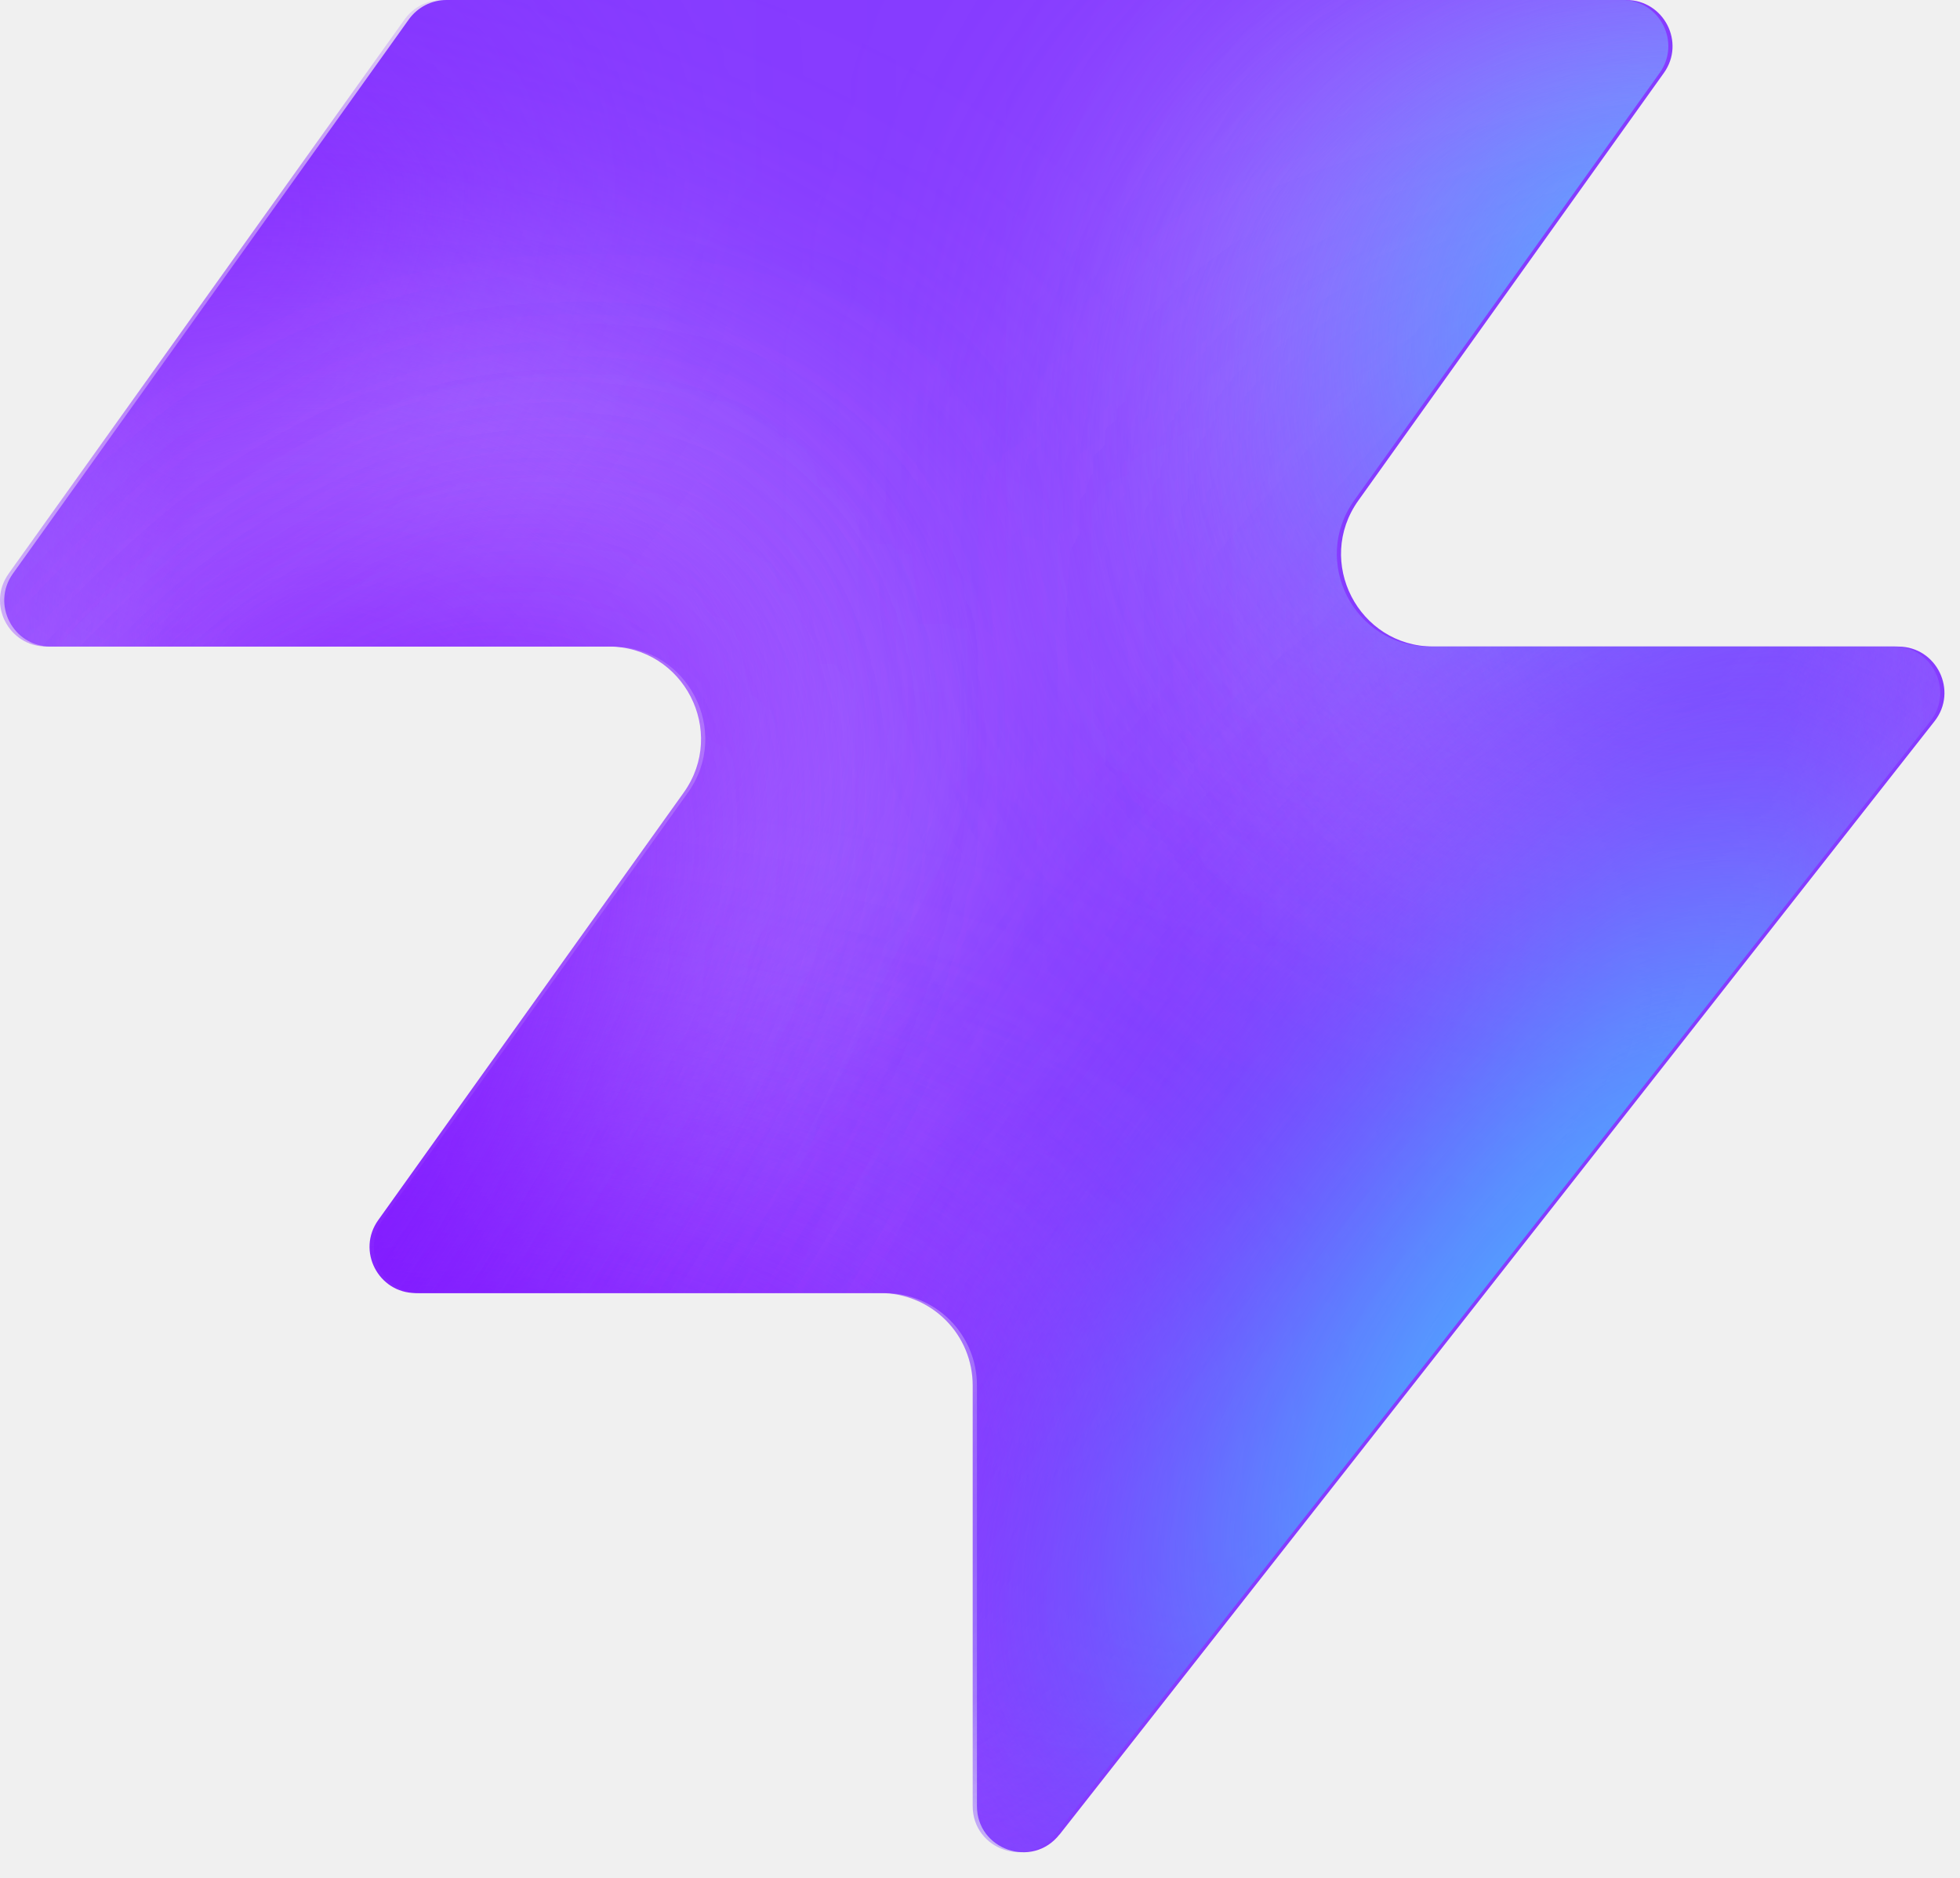
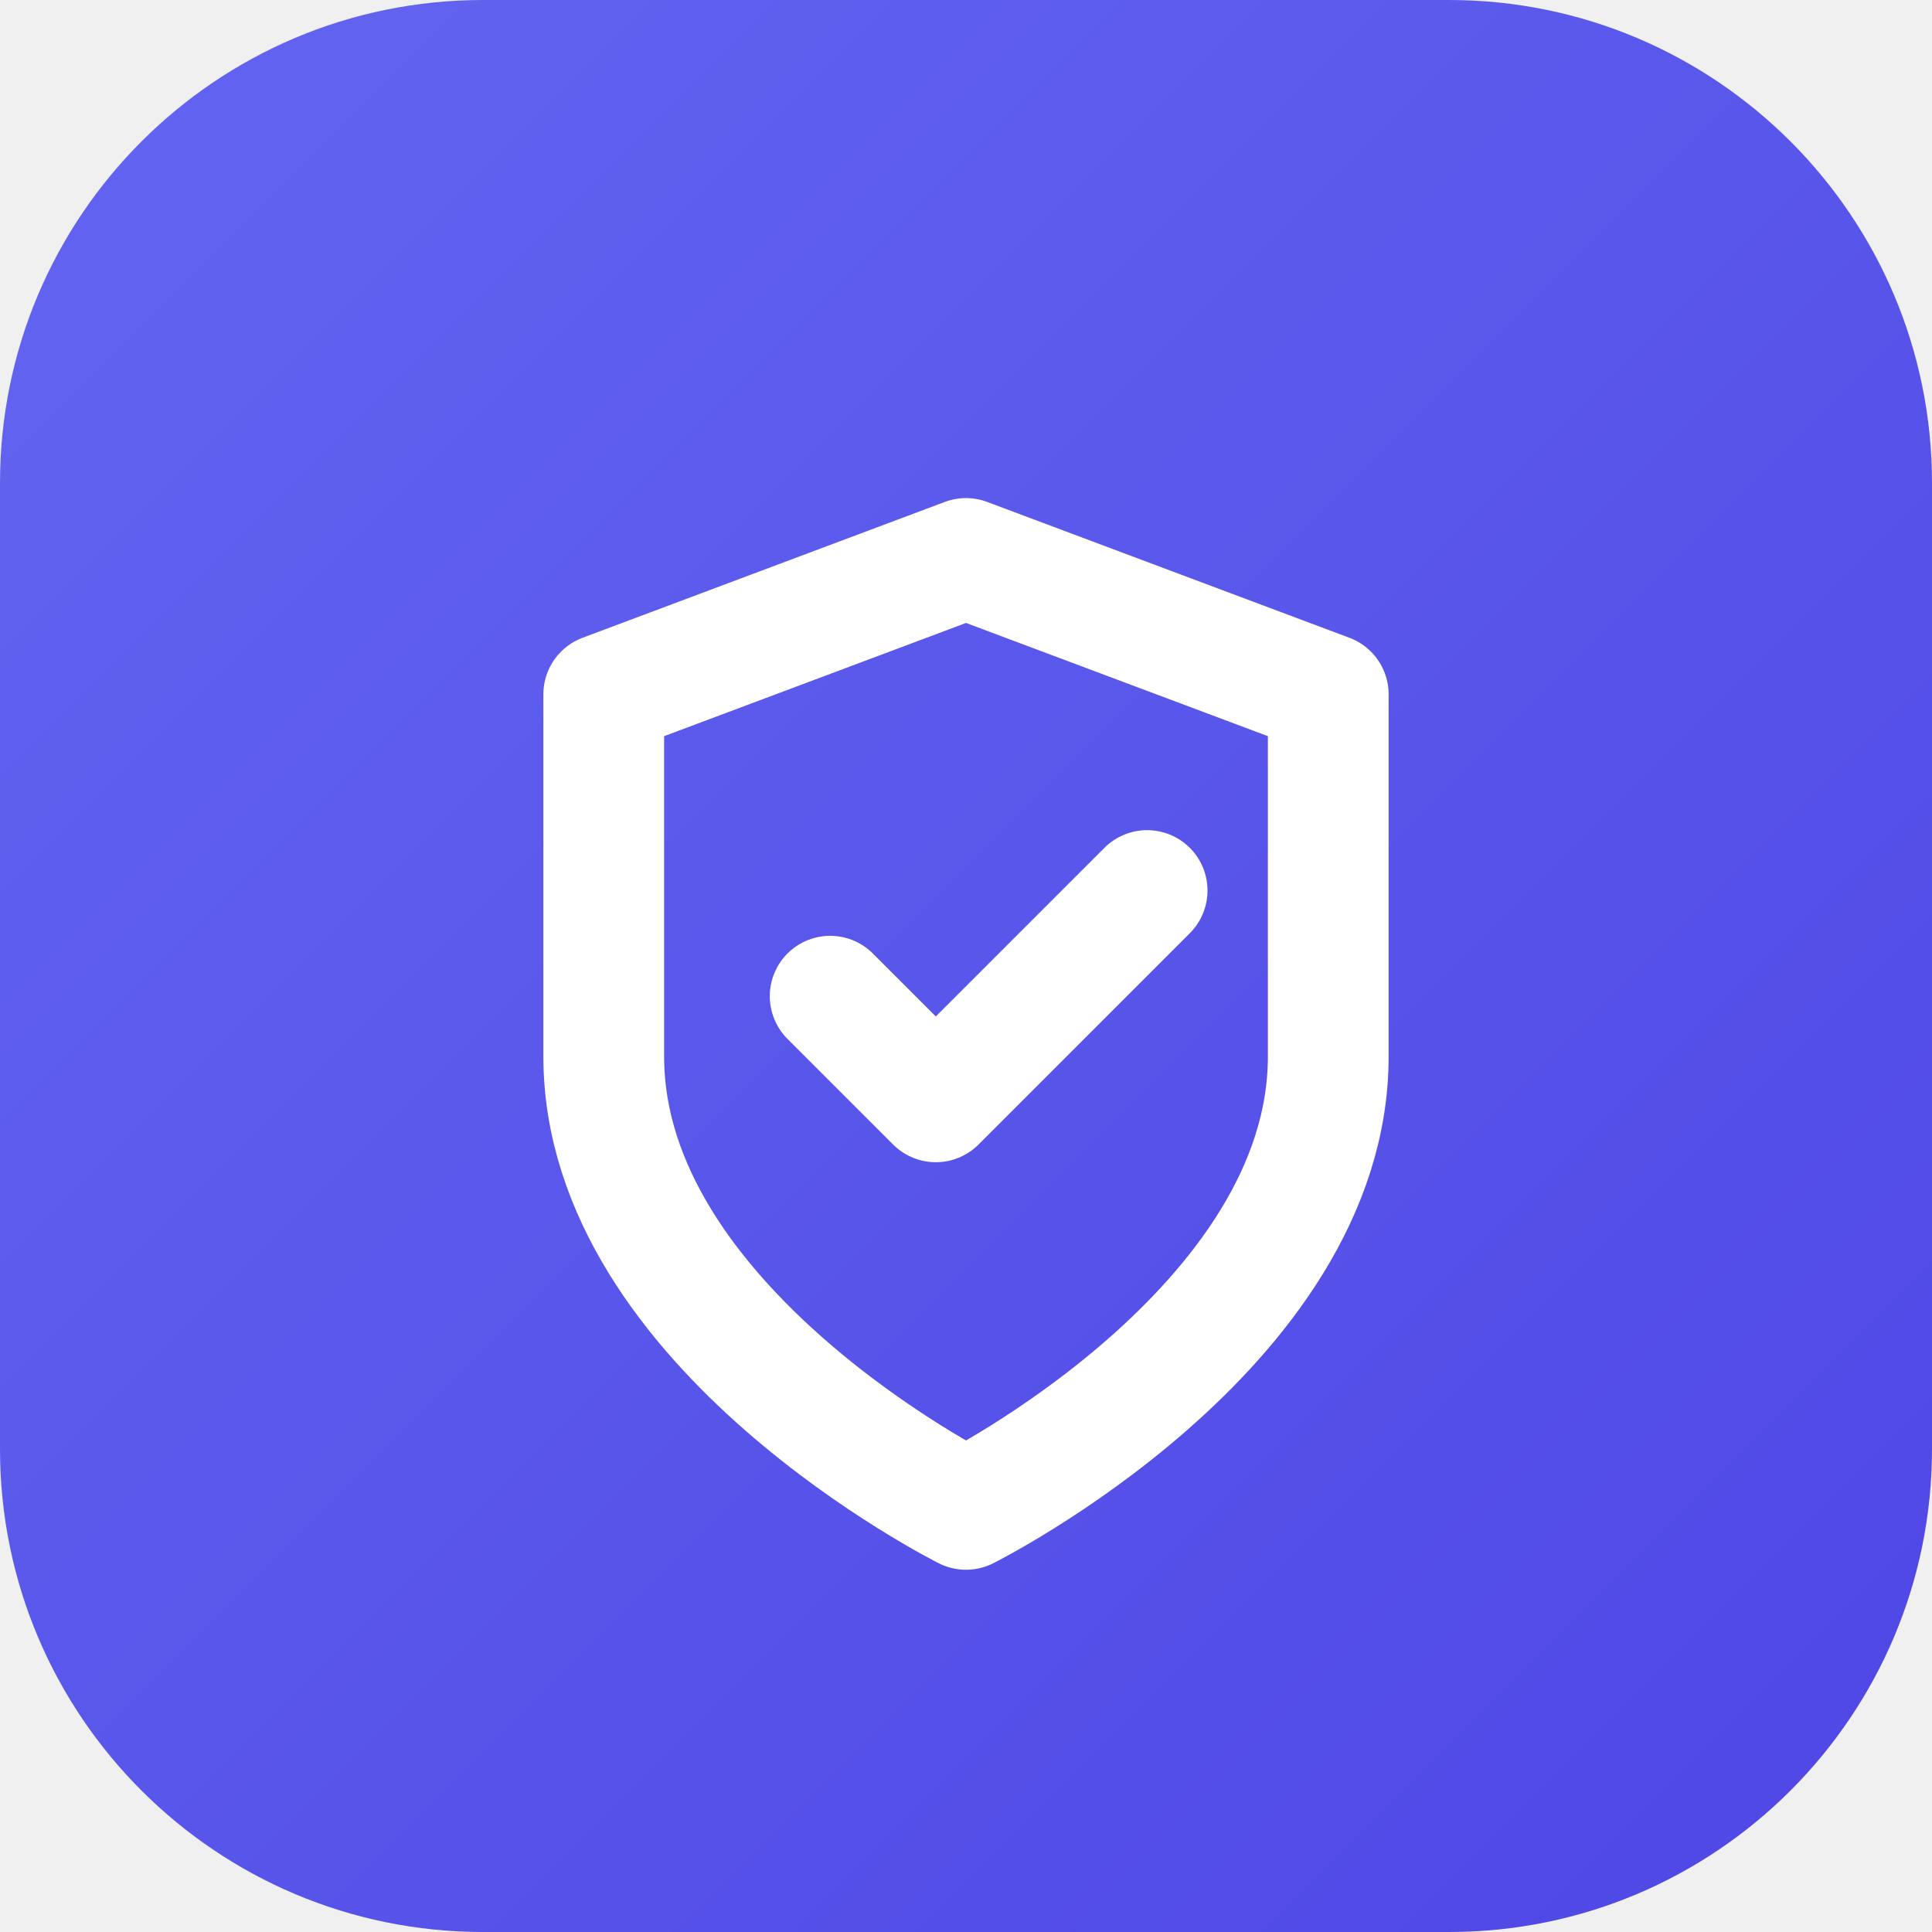
- <svg xmlns="http://www.w3.org/2000/svg" width="48" height="46" fill="none" viewBox="0 0 48 46">
-   <path fill="#863bff" d="M25.946 44.938c-.664.845-2.021.375-2.021-.698V33.937a2.26 2.26 0 0 0-2.262-2.262H10.287c-.92 0-1.456-1.04-.92-1.788l7.48-10.471c1.07-1.497 0-3.578-1.842-3.578H1.237c-.92 0-1.456-1.04-.92-1.788L10.013.474c.214-.297.556-.474.92-.474h28.894c.92 0 1.456 1.04.92 1.788l-7.48 10.471c-1.07 1.498 0 3.579 1.842 3.579h11.377c.943 0 1.473 1.088.89 1.83L25.947 44.94z" style="fill:#863bff;fill:color(display-p3 .525 .23 1);fill-opacity:1" />
-   <mask id="a" width="48" height="46" x="0" y="0" maskUnits="userSpaceOnUse" style="mask-type:alpha">
-     <path fill="#000" d="M25.842 44.938c-.664.844-2.021.375-2.021-.698V33.937a2.26 2.26 0 0 0-2.262-2.262H10.183c-.92 0-1.456-1.04-.92-1.788l7.48-10.471c1.07-1.498 0-3.579-1.842-3.579H1.133c-.92 0-1.456-1.04-.92-1.787L9.91.473c.214-.297.556-.474.92-.474h28.894c.92 0 1.456 1.04.92 1.788l-7.48 10.471c-1.07 1.498 0 3.578 1.842 3.578h11.377c.943 0 1.473 1.088.89 1.832L25.843 44.94z" style="fill:#000;fill-opacity:1" />
-   </mask>
-   <g mask="url(#a)">
-     <g filter="url(#b)">
-       <ellipse cx="5.508" cy="14.704" fill="#ede6ff" rx="5.508" ry="14.704" style="fill:#ede6ff;fill:color(display-p3 .927 .903 1);fill-opacity:1" transform="matrix(.00324 1 1 -.00324 -4.47 31.516)" />
-     </g>
-     <g filter="url(#c)">
-       <ellipse cx="10.399" cy="29.851" fill="#ede6ff" rx="10.399" ry="29.851" style="fill:#ede6ff;fill:color(display-p3 .927 .903 1);fill-opacity:1" transform="matrix(.00324 1 1 -.00324 -39.328 7.883)" />
-     </g>
-     <g filter="url(#d)">
-       <ellipse cx="5.508" cy="30.487" fill="#7e14ff" rx="5.508" ry="30.487" style="fill:#7e14ff;fill:color(display-p3 .492 .077 1);fill-opacity:1" transform="rotate(89.814 -25.913 -14.639)scale(1 -1)" />
-     </g>
-     <g filter="url(#e)">
-       <ellipse cx="5.508" cy="30.599" fill="#7e14ff" rx="5.508" ry="30.599" style="fill:#7e14ff;fill:color(display-p3 .492 .077 1);fill-opacity:1" transform="rotate(89.814 -32.644 -3.334)scale(1 -1)" />
-     </g>
-     <g filter="url(#f)">
-       <ellipse cx="5.508" cy="30.599" fill="#7e14ff" rx="5.508" ry="30.599" style="fill:#7e14ff;fill:color(display-p3 .492 .077 1);fill-opacity:1" transform="matrix(.00324 1 1 -.00324 -34.34 30.47)" />
-     </g>
-     <g filter="url(#g)">
-       <ellipse cx="14.072" cy="22.078" fill="#ede6ff" rx="14.072" ry="22.078" style="fill:#ede6ff;fill:color(display-p3 .927 .903 1);fill-opacity:1" transform="rotate(93.35 24.506 48.493)scale(-1 1)" />
-     </g>
-     <g filter="url(#h)">
-       <ellipse cx="3.47" cy="21.501" fill="#7e14ff" rx="3.47" ry="21.501" style="fill:#7e14ff;fill:color(display-p3 .492 .077 1);fill-opacity:1" transform="rotate(89.009 28.708 47.59)scale(-1 1)" />
-     </g>
-     <g filter="url(#i)">
-       <ellipse cx="3.47" cy="21.501" fill="#7e14ff" rx="3.47" ry="21.501" style="fill:#7e14ff;fill:color(display-p3 .492 .077 1);fill-opacity:1" transform="rotate(89.009 28.708 47.59)scale(-1 1)" />
-     </g>
-     <g filter="url(#j)">
-       <ellipse cx=".387" cy="8.972" fill="#7e14ff" rx="4.407" ry="29.108" style="fill:#7e14ff;fill:color(display-p3 .492 .077 1);fill-opacity:1" transform="rotate(39.51 .387 8.972)" />
-     </g>
-     <g filter="url(#k)">
-       <ellipse cx="47.523" cy="-6.092" fill="#7e14ff" rx="4.407" ry="29.108" style="fill:#7e14ff;fill:color(display-p3 .492 .077 1);fill-opacity:1" transform="rotate(37.892 47.523 -6.092)" />
-     </g>
-     <g filter="url(#l)">
-       <ellipse cx="41.412" cy="6.333" fill="#47bfff" rx="5.971" ry="9.665" style="fill:#47bfff;fill:color(display-p3 .28 .748 1);fill-opacity:1" transform="rotate(37.892 41.412 6.333)" />
-     </g>
-     <g filter="url(#m)">
-       <ellipse cx="-1.879" cy="38.332" fill="#7e14ff" rx="4.407" ry="29.108" style="fill:#7e14ff;fill:color(display-p3 .492 .077 1);fill-opacity:1" transform="rotate(37.892 -1.88 38.332)" />
-     </g>
-     <g filter="url(#n)">
-       <ellipse cx="-1.879" cy="38.332" fill="#7e14ff" rx="4.407" ry="29.108" style="fill:#7e14ff;fill:color(display-p3 .492 .077 1);fill-opacity:1" transform="rotate(37.892 -1.88 38.332)" />
-     </g>
-     <g filter="url(#o)">
-       <ellipse cx="35.651" cy="29.907" fill="#7e14ff" rx="4.407" ry="29.108" style="fill:#7e14ff;fill:color(display-p3 .492 .077 1);fill-opacity:1" transform="rotate(37.892 35.651 29.907)" />
-     </g>
-     <g filter="url(#p)">
-       <ellipse cx="38.418" cy="32.4" fill="#47bfff" rx="5.971" ry="15.297" style="fill:#47bfff;fill:color(display-p3 .28 .748 1);fill-opacity:1" transform="rotate(37.892 38.418 32.4)" />
-     </g>
-   </g>
+ <svg xmlns="http://www.w3.org/2000/svg" viewBox="0 0 32 32" width="32" height="32">
  <defs>
-     <filter id="b" width="60.045" height="41.654" x="-19.77" y="16.149" color-interpolation-filters="sRGB" filterUnits="userSpaceOnUse">
-       <feFlood flood-opacity="0" result="BackgroundImageFix" />
-       <feBlend in="SourceGraphic" in2="BackgroundImageFix" result="shape" />
-       <feGaussianBlur result="effect1_foregroundBlur_2002_17158" stdDeviation="7.659" />
-     </filter>
-     <filter id="c" width="90.34" height="51.437" x="-54.613" y="-7.533" color-interpolation-filters="sRGB" filterUnits="userSpaceOnUse">
-       <feFlood flood-opacity="0" result="BackgroundImageFix" />
-       <feBlend in="SourceGraphic" in2="BackgroundImageFix" result="shape" />
-       <feGaussianBlur result="effect1_foregroundBlur_2002_17158" stdDeviation="7.659" />
-     </filter>
-     <filter id="d" width="79.355" height="29.4" x="-49.64" y="2.03" color-interpolation-filters="sRGB" filterUnits="userSpaceOnUse">
-       <feFlood flood-opacity="0" result="BackgroundImageFix" />
-       <feBlend in="SourceGraphic" in2="BackgroundImageFix" result="shape" />
-       <feGaussianBlur result="effect1_foregroundBlur_2002_17158" stdDeviation="4.596" />
-     </filter>
-     <filter id="e" width="79.579" height="29.4" x="-45.045" y="20.029" color-interpolation-filters="sRGB" filterUnits="userSpaceOnUse">
-       <feFlood flood-opacity="0" result="BackgroundImageFix" />
-       <feBlend in="SourceGraphic" in2="BackgroundImageFix" result="shape" />
-       <feGaussianBlur result="effect1_foregroundBlur_2002_17158" stdDeviation="4.596" />
-     </filter>
-     <filter id="f" width="79.579" height="29.4" x="-43.513" y="21.178" color-interpolation-filters="sRGB" filterUnits="userSpaceOnUse">
-       <feFlood flood-opacity="0" result="BackgroundImageFix" />
-       <feBlend in="SourceGraphic" in2="BackgroundImageFix" result="shape" />
-       <feGaussianBlur result="effect1_foregroundBlur_2002_17158" stdDeviation="4.596" />
-     </filter>
-     <filter id="g" width="74.749" height="58.852" x="15.756" y="-17.901" color-interpolation-filters="sRGB" filterUnits="userSpaceOnUse">
-       <feFlood flood-opacity="0" result="BackgroundImageFix" />
-       <feBlend in="SourceGraphic" in2="BackgroundImageFix" result="shape" />
-       <feGaussianBlur result="effect1_foregroundBlur_2002_17158" stdDeviation="7.659" />
-     </filter>
-     <filter id="h" width="61.377" height="25.362" x="23.548" y="2.284" color-interpolation-filters="sRGB" filterUnits="userSpaceOnUse">
-       <feFlood flood-opacity="0" result="BackgroundImageFix" />
-       <feBlend in="SourceGraphic" in2="BackgroundImageFix" result="shape" />
-       <feGaussianBlur result="effect1_foregroundBlur_2002_17158" stdDeviation="4.596" />
-     </filter>
-     <filter id="i" width="61.377" height="25.362" x="23.548" y="2.284" color-interpolation-filters="sRGB" filterUnits="userSpaceOnUse">
-       <feFlood flood-opacity="0" result="BackgroundImageFix" />
-       <feBlend in="SourceGraphic" in2="BackgroundImageFix" result="shape" />
-       <feGaussianBlur result="effect1_foregroundBlur_2002_17158" stdDeviation="4.596" />
-     </filter>
-     <filter id="j" width="56.045" height="63.649" x="-27.636" y="-22.853" color-interpolation-filters="sRGB" filterUnits="userSpaceOnUse">
-       <feFlood flood-opacity="0" result="BackgroundImageFix" />
-       <feBlend in="SourceGraphic" in2="BackgroundImageFix" result="shape" />
-       <feGaussianBlur result="effect1_foregroundBlur_2002_17158" stdDeviation="4.596" />
-     </filter>
-     <filter id="k" width="54.814" height="64.646" x="20.116" y="-38.415" color-interpolation-filters="sRGB" filterUnits="userSpaceOnUse">
-       <feFlood flood-opacity="0" result="BackgroundImageFix" />
-       <feBlend in="SourceGraphic" in2="BackgroundImageFix" result="shape" />
-       <feGaussianBlur result="effect1_foregroundBlur_2002_17158" stdDeviation="4.596" />
-     </filter>
-     <filter id="l" width="33.541" height="35.313" x="24.641" y="-11.323" color-interpolation-filters="sRGB" filterUnits="userSpaceOnUse">
-       <feFlood flood-opacity="0" result="BackgroundImageFix" />
-       <feBlend in="SourceGraphic" in2="BackgroundImageFix" result="shape" />
-       <feGaussianBlur result="effect1_foregroundBlur_2002_17158" stdDeviation="4.596" />
-     </filter>
-     <filter id="m" width="54.814" height="64.646" x="-29.286" y="6.009" color-interpolation-filters="sRGB" filterUnits="userSpaceOnUse">
-       <feFlood flood-opacity="0" result="BackgroundImageFix" />
-       <feBlend in="SourceGraphic" in2="BackgroundImageFix" result="shape" />
-       <feGaussianBlur result="effect1_foregroundBlur_2002_17158" stdDeviation="4.596" />
-     </filter>
-     <filter id="n" width="54.814" height="64.646" x="-29.286" y="6.009" color-interpolation-filters="sRGB" filterUnits="userSpaceOnUse">
-       <feFlood flood-opacity="0" result="BackgroundImageFix" />
-       <feBlend in="SourceGraphic" in2="BackgroundImageFix" result="shape" />
-       <feGaussianBlur result="effect1_foregroundBlur_2002_17158" stdDeviation="4.596" />
-     </filter>
-     <filter id="o" width="54.814" height="64.646" x="8.244" y="-2.416" color-interpolation-filters="sRGB" filterUnits="userSpaceOnUse">
-       <feFlood flood-opacity="0" result="BackgroundImageFix" />
-       <feBlend in="SourceGraphic" in2="BackgroundImageFix" result="shape" />
-       <feGaussianBlur result="effect1_foregroundBlur_2002_17158" stdDeviation="4.596" />
-     </filter>
-     <filter id="p" width="39.409" height="43.623" x="18.713" y="10.588" color-interpolation-filters="sRGB" filterUnits="userSpaceOnUse">
-       <feFlood flood-opacity="0" result="BackgroundImageFix" />
-       <feBlend in="SourceGraphic" in2="BackgroundImageFix" result="shape" />
-       <feGaussianBlur result="effect1_foregroundBlur_2002_17158" stdDeviation="4.596" />
-     </filter>
+     <linearGradient id="shieldGrad" x1="0%" y1="0%" x2="100%" y2="100%">
+       <stop offset="0%" stop-color="#6366F1" />
+       <stop offset="100%" stop-color="#4F46E5" />
+     </linearGradient>
  </defs>
+   <rect width="32" height="32" rx="8" fill="url(#shieldGrad)" />
+   <path d="M16 25s6-3 6-7.5V11.5l-6-2.25-6 2.25v6c0 4.5 6 7.5 6 7.5z" fill="none" stroke="#FFFFFF" stroke-width="2" stroke-linecap="round" stroke-linejoin="round" />
+   <path d="m13.75 16.5 1.75 1.75 3.5-3.5" fill="none" stroke="#FFFFFF" stroke-width="2" stroke-linecap="round" stroke-linejoin="round" />
</svg>
